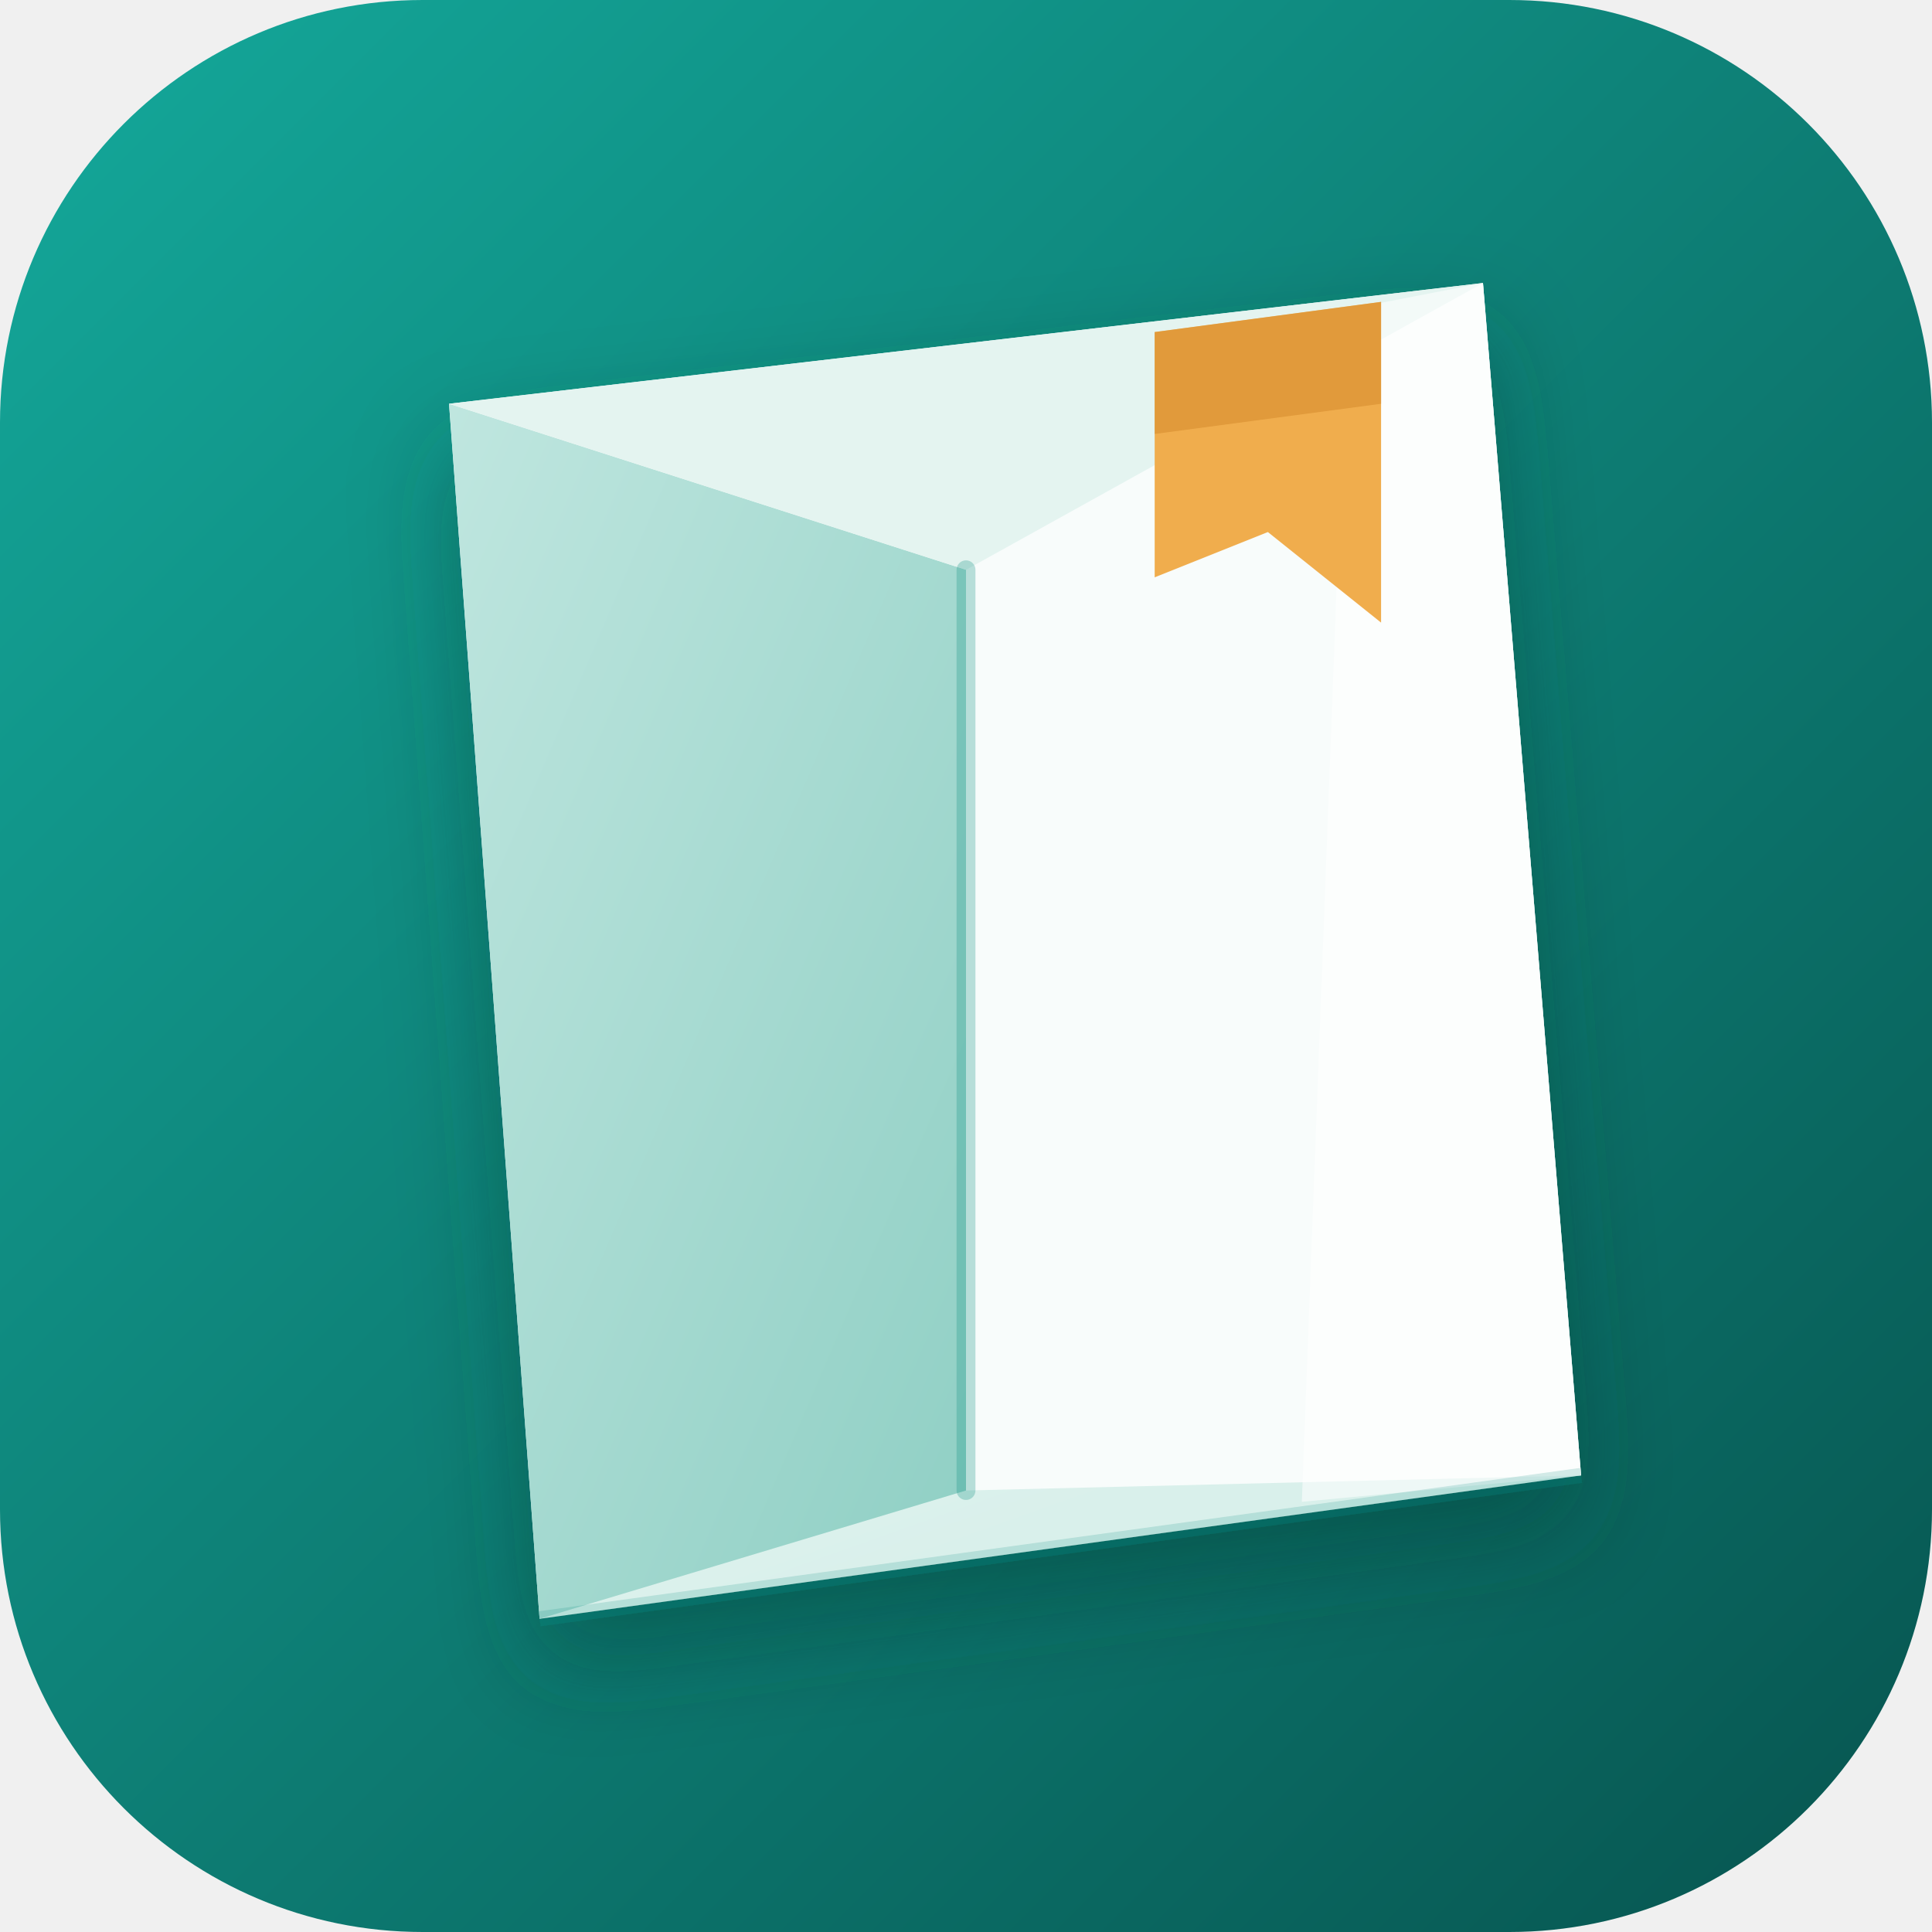
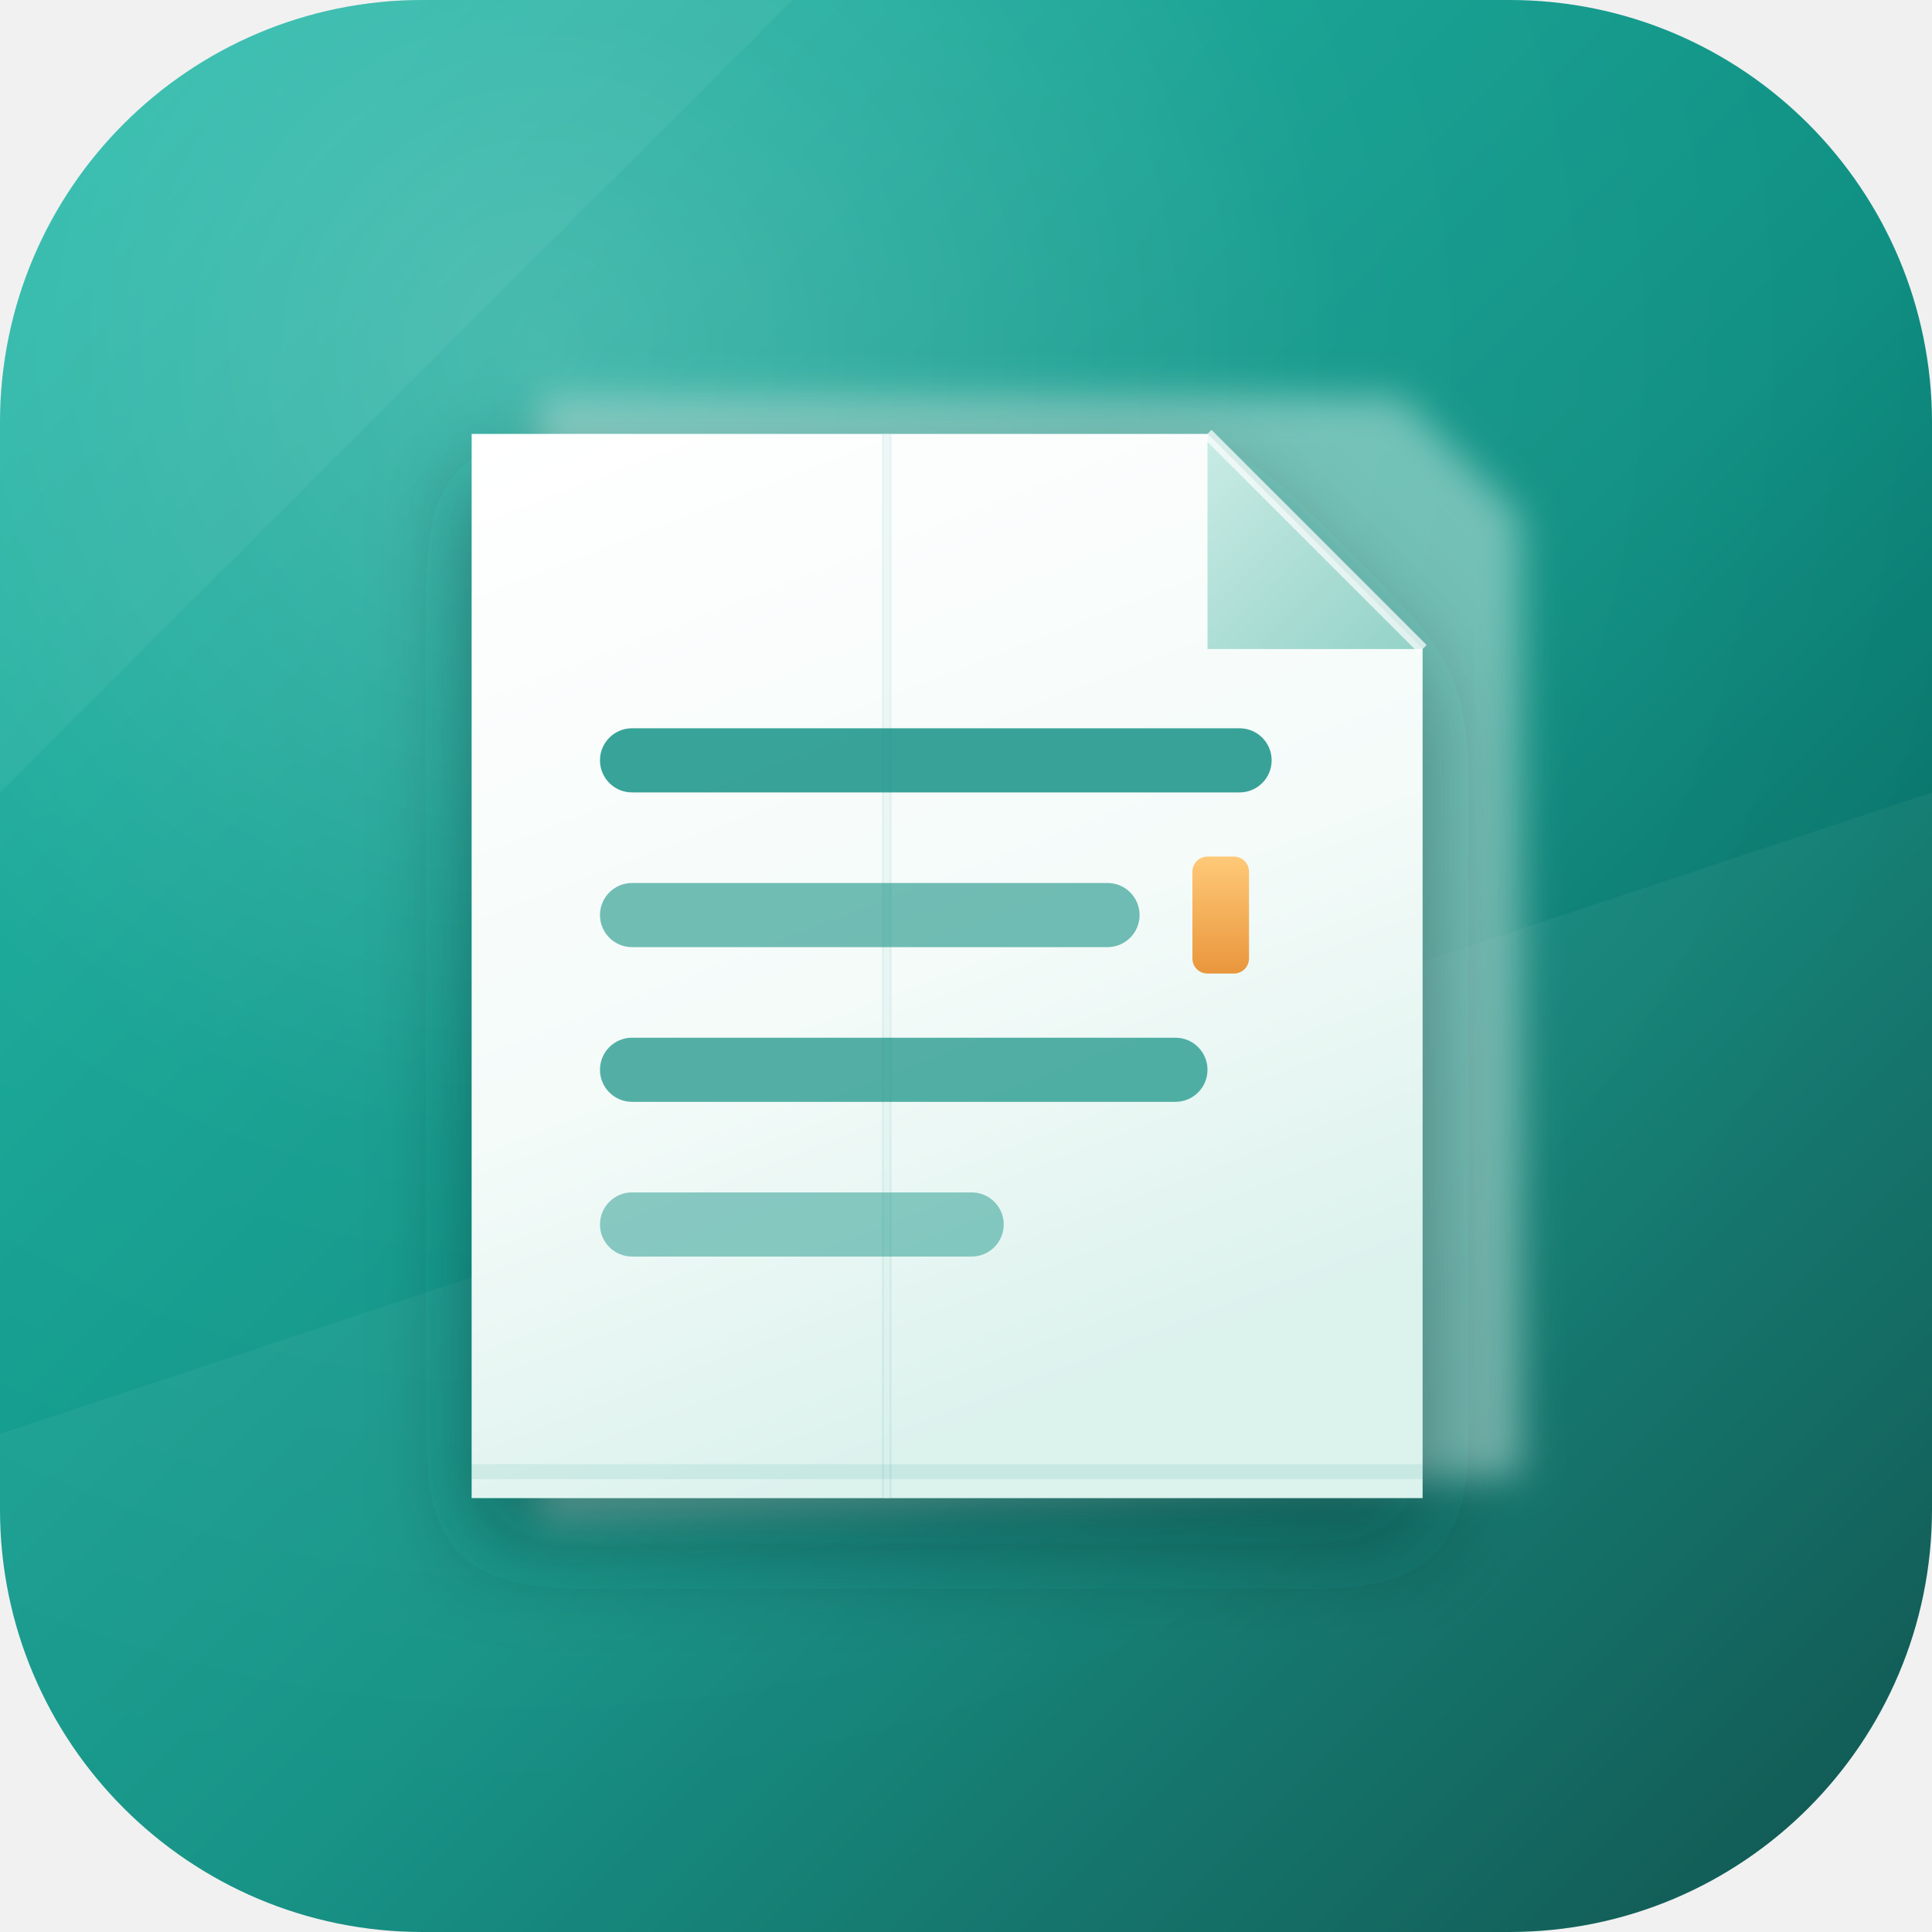
<svg xmlns="http://www.w3.org/2000/svg" width="1024" height="1024" viewBox="0 0 1024 1024">
  <defs>
    <linearGradient id="bg" x1="0" y1="0" x2="1" y2="1">
-       <stop offset="0" stop-color="#14a99b" />
-       <stop offset="1" stop-color="#07544f" />
+       <stop offset="0" stop-color="#19b8a6" />
+       <stop offset="0.55" stop-color="#0e8f82" />
+       <stop offset="1" stop-color="#064c47" />
    </linearGradient>
-     <linearGradient id="paper" x1="0" y1="0" x2="0.3" y2="1">
+     <radialGradient id="glow" cx="0.28" cy="0.18" r="0.75">
+       <stop offset="0" stop-color="#ffffff" stop-opacity="0.22" />
+       <stop offset="0.55" stop-color="#ffffff" stop-opacity="0.04" />
+       <stop offset="1" stop-color="#ffffff" stop-opacity="0" />
+     </radialGradient>
+     <linearGradient id="paper" x1="0" y1="0" x2="0.35" y2="1">
      <stop offset="0" stop-color="#ffffff" />
-       <stop offset="1" stop-color="#d9f0eb" />
+       <stop offset="0.6" stop-color="#f4fbf9" />
+       <stop offset="1" stop-color="#dcf2ed" />
    </linearGradient>
    <linearGradient id="fold" x1="0" y1="0" x2="1" y2="1">
-       <stop offset="0" stop-color="#bfe6df" />
-       <stop offset="1" stop-color="#8fcfc4" />
+       <stop offset="0" stop-color="#c9ebe5" />
+       <stop offset="1" stop-color="#93d2c7" />
    </linearGradient>
-     <filter id="shadow" x="-20%" y="-20%" width="140%" height="140%">
-       <feDropShadow dx="0" dy="26" stdDeviation="26" flood-color="#033a36" flood-opacity="0.38" />
+     <linearGradient id="accent" x1="0" y1="0" x2="0" y2="1">
+       <stop offset="0" stop-color="#ffc978" />
+       <stop offset="1" stop-color="#e9963c" />
+     </linearGradient>
+     <filter id="shadow" x="-25%" y="-20%" width="150%" height="150%">
+       <feDropShadow dx="0" dy="24" stdDeviation="26" flood-color="#022f2b" flood-opacity="0.42" />
+     </filter>
+     <filter id="soft" x="-20%" y="-20%" width="140%" height="140%">
+       <feGaussianBlur stdDeviation="10" />
    </filter>
  </defs>
  <rect width="1024" height="1024" rx="224" fill="url(#bg)" />
+   <rect width="1024" height="1024" rx="224" fill="url(#glow)" />
+   <path d="M0 760 L1024 420 L1024 1024 L0 1024 Z" fill="#ffffff" opacity="0.045" />
+   <path d="M0 0 L420 0 L0 420 Z" fill="#ffffff" opacity="0.05" />
+   <path d="M286 210 L742 210 L806 274 L806 782 L286 806 Z" fill="#bfe4dd" opacity="0.55" filter="url(#soft)" />
  <g filter="url(#shadow)">
-     <polygon points="238,214 786,150 838,782 286,858" fill="url(#paper)" />
-     <polygon points="238,214 512,302 512,790 286,858" fill="url(#fold)" />
-     <polygon points="512,302 786,150 838,782 512,790" fill="#f8fcfb" />
-     <polygon points="238,214 786,150 512,302" fill="#e4f4f0" />
-     <line x1="512" y1="302" x2="512" y2="790" stroke="#0f8f83" stroke-width="10" stroke-linecap="round" opacity="0.28" />
-     <polygon points="786,150 838,782 690,796 714,164" fill="#ffffff" opacity="0.55" />
-     <polygon points="612,176 732,160 732,330 672,282 612,306" fill="#f0ad4e" />
-     <polygon points="612,176 732,160 732,214 612,230" fill="#d9902f" opacity="0.65" />
-     <polyline points="286,858 838,782" fill="none" stroke="#0f8f83" stroke-width="8" opacity="0.18" />
+     <path d="M250 230 L640 230 L754 344 L754 794 L250 794 Z" fill="url(#paper)" />
+     <path d="M640 230 L754 344 L640 344 Z" fill="url(#fold)" />
+     <path d="M640 230 L754 344" stroke="#ffffff" stroke-width="6" opacity="0.7" />
+     <path d="M470 230 L470 794" stroke="#0e8f82" stroke-width="5" opacity="0.10" />
+     <path d="M470 230 L470 794" stroke="#ffffff" stroke-width="3" opacity="0.35" />
+     <rect x="318" y="386" width="356" height="34" rx="17" fill="#0e8f82" opacity="0.82" />
+     <rect x="318" y="468" width="286" height="34" rx="17" fill="#0e8f82" opacity="0.58" />
+     <rect x="318" y="550" width="322" height="34" rx="17" fill="#0e8f82" opacity="0.70" />
+     <rect x="318" y="632" width="214" height="34" rx="17" fill="#0e8f82" opacity="0.46" />
+     <rect x="632" y="454" width="30" height="62" rx="8" fill="url(#accent)" />
+     <path d="M250 780 L754 780" stroke="#0e8f82" stroke-width="8" opacity="0.10" />
  </g>
</svg>
